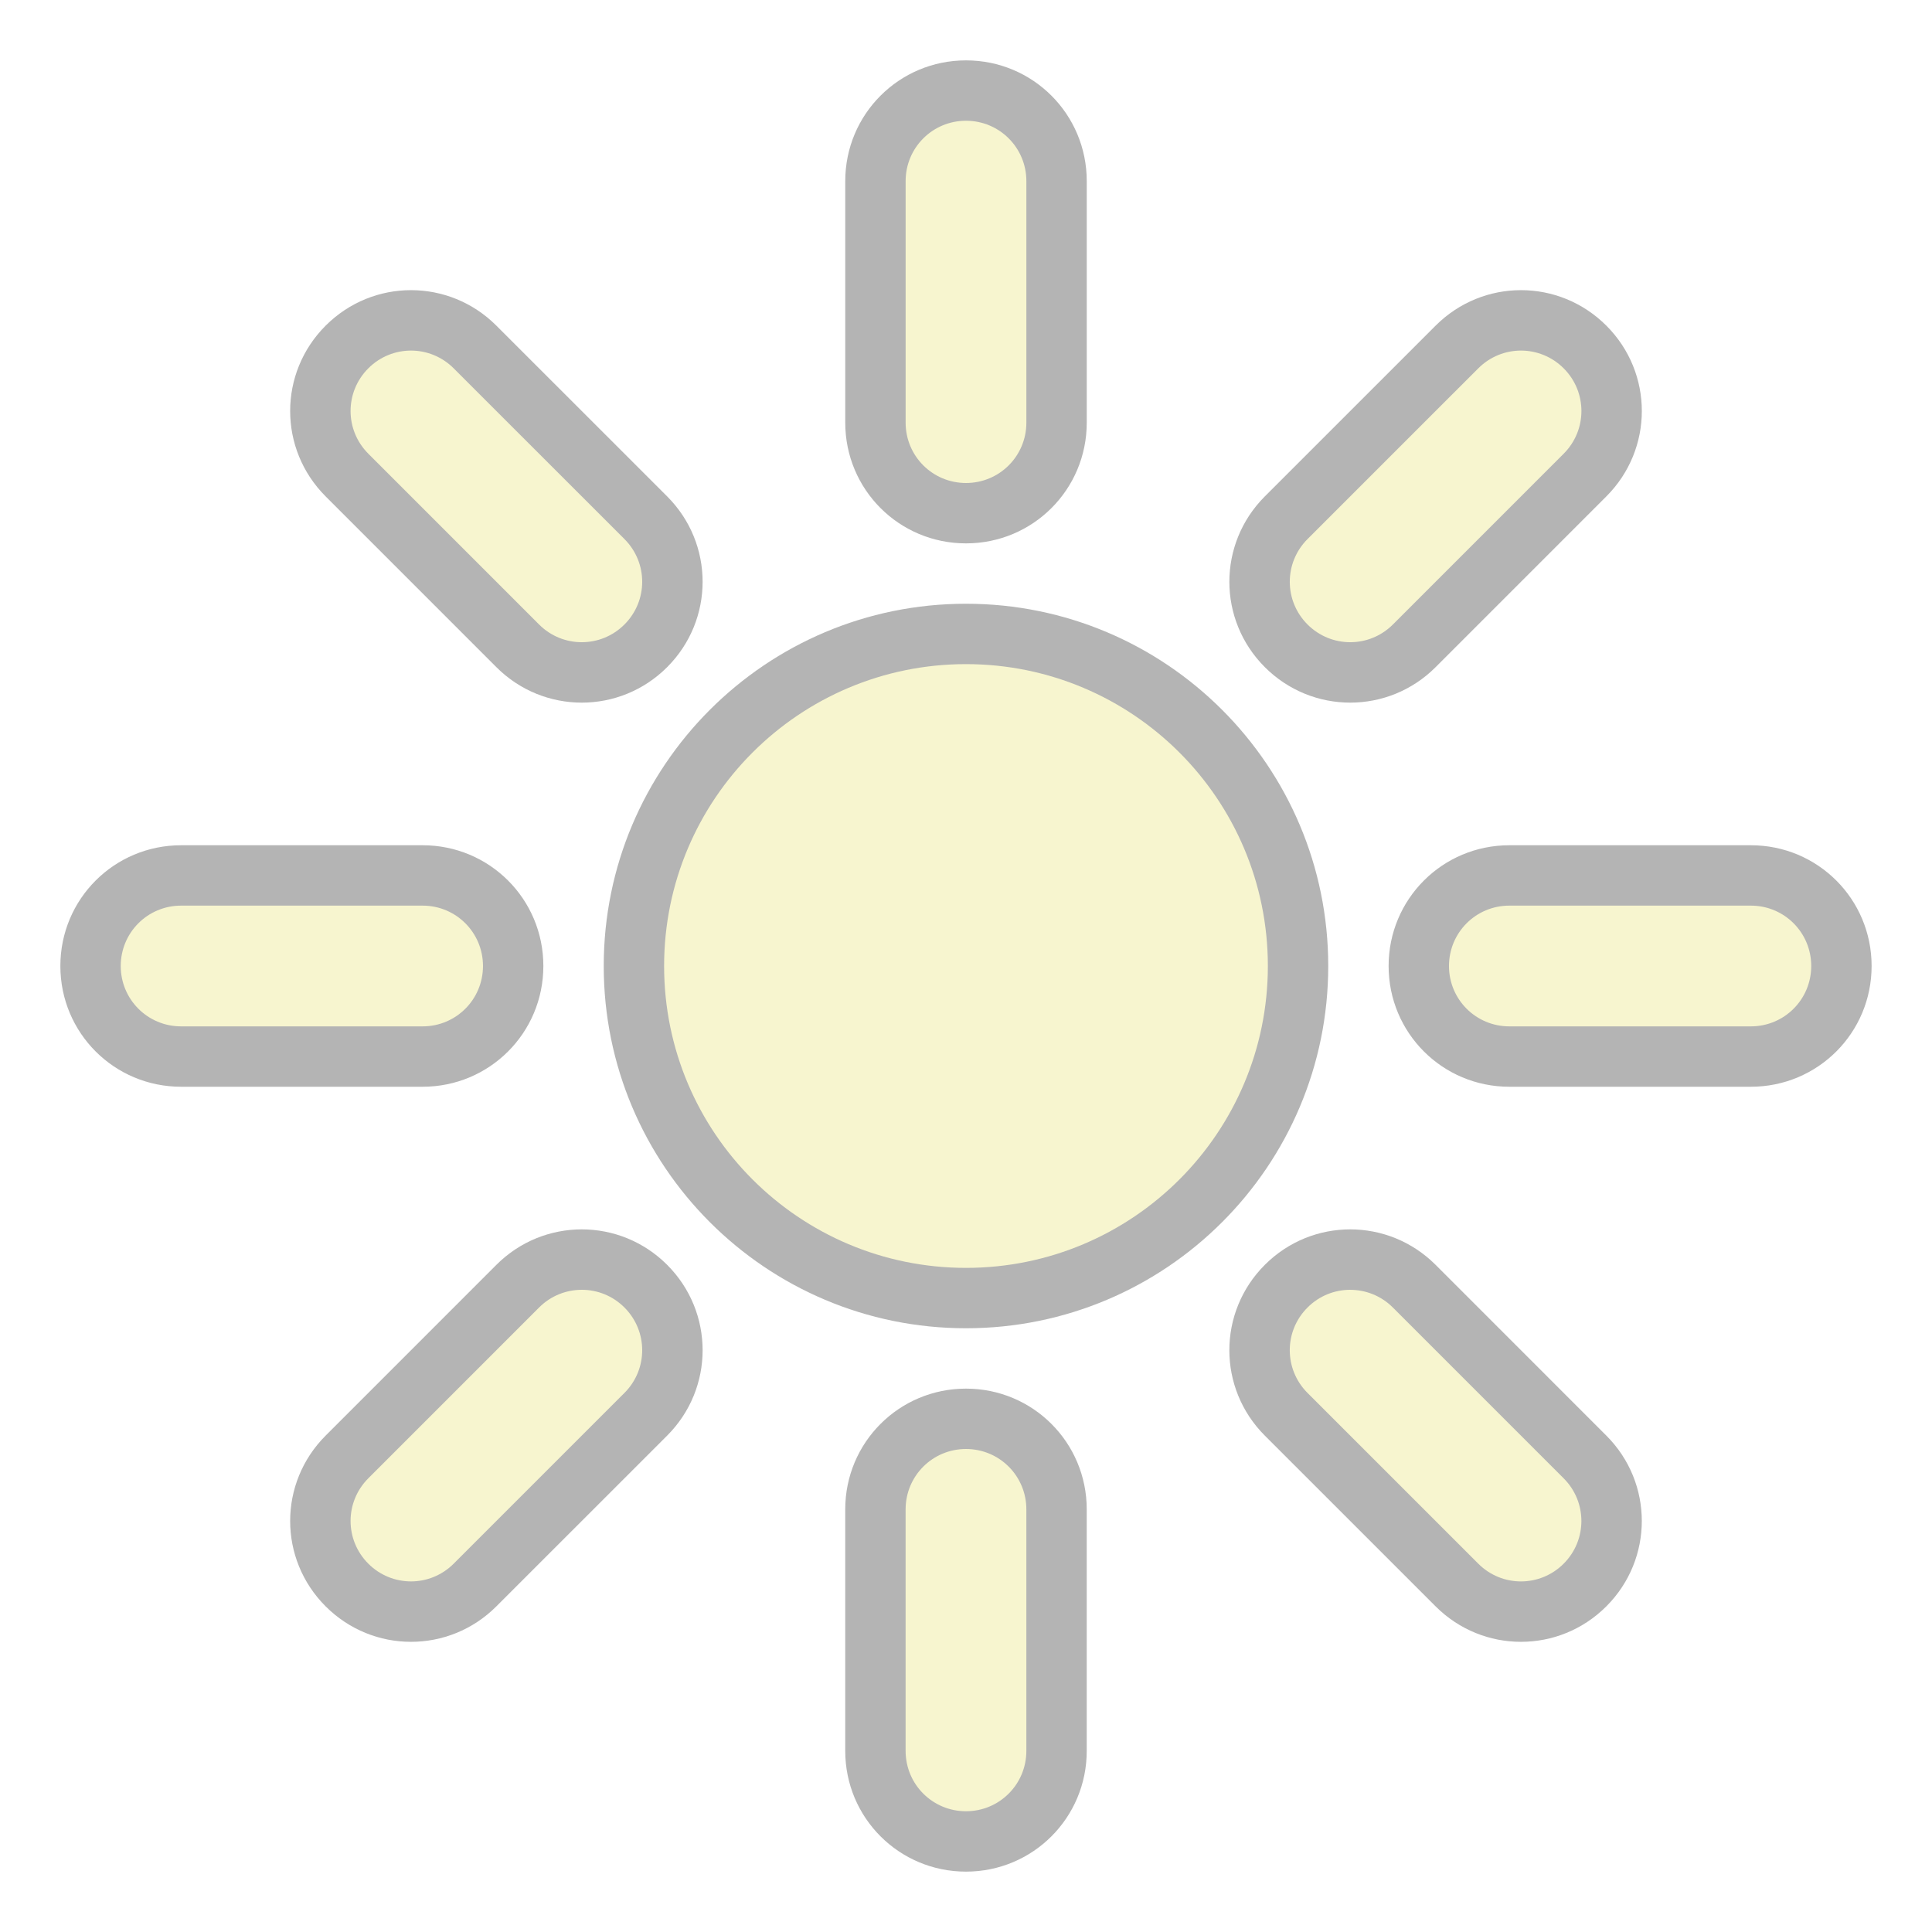
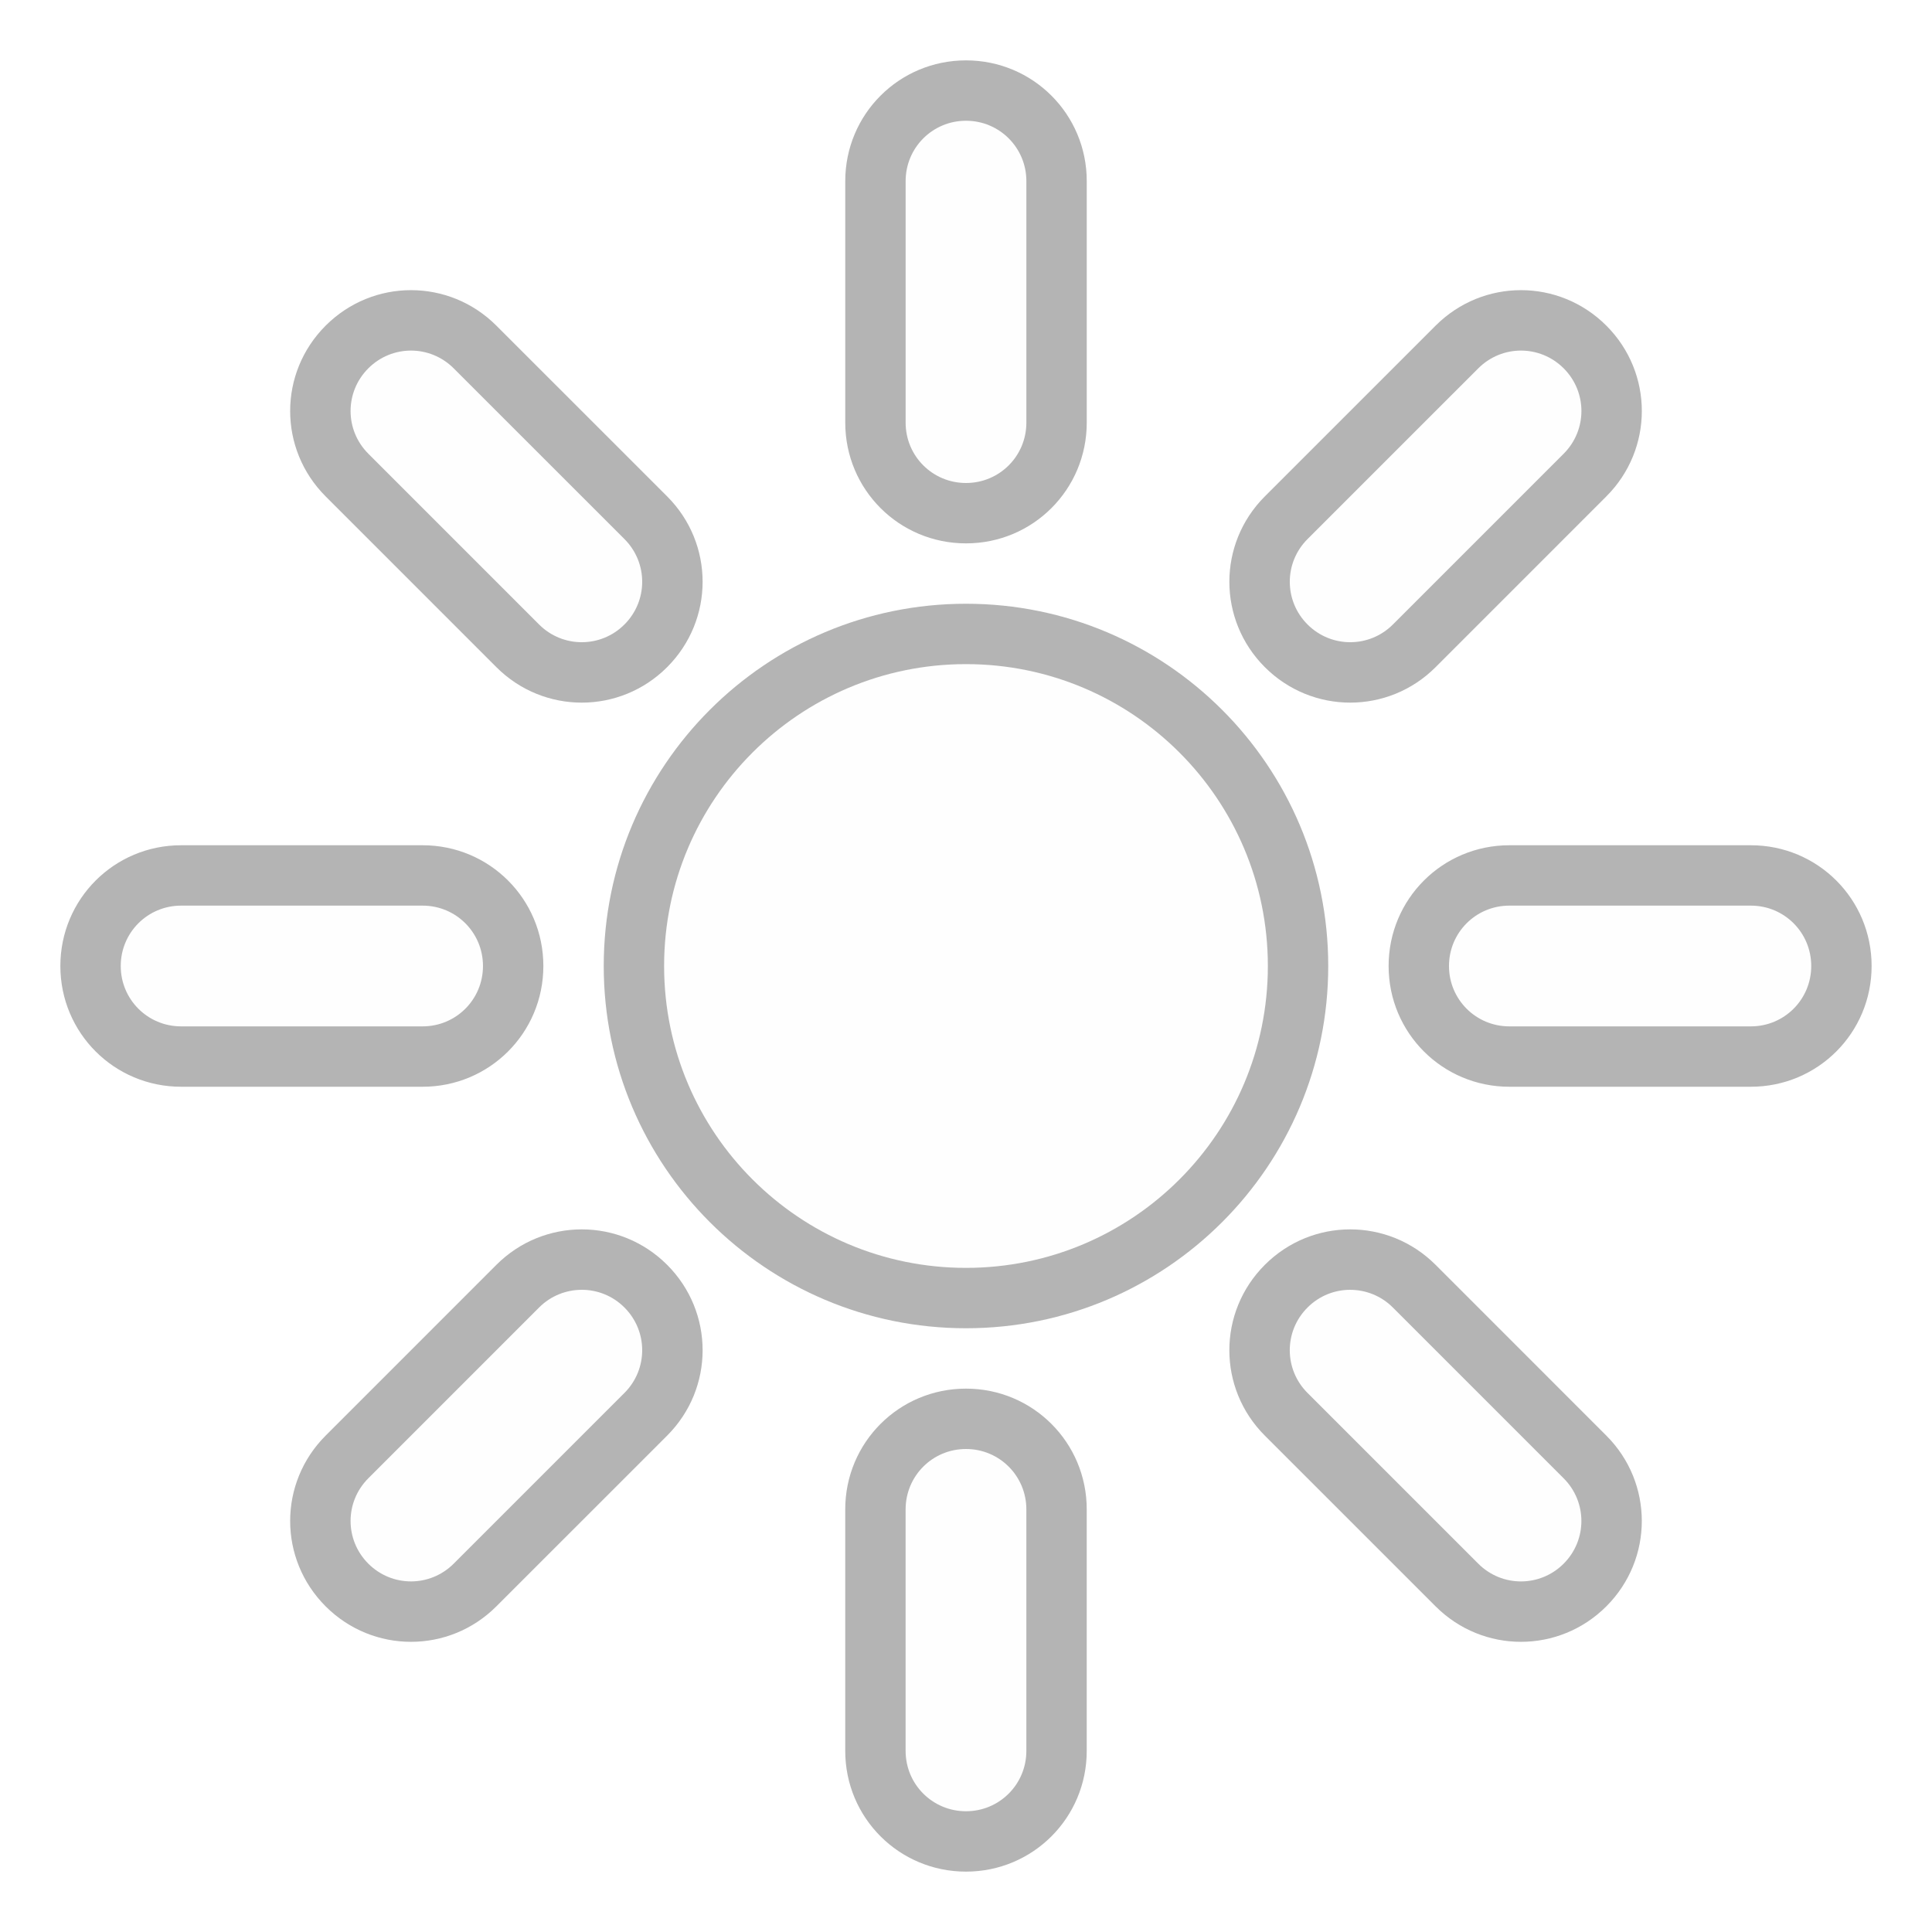
<svg xmlns="http://www.w3.org/2000/svg" height="128" viewBox="0 0 128 128" width="128">
  <path d="m64 4c-4.432 0-8 3.568-8 8v16c0 4.432 3.568 8 8 8s8-3.568 8-8v-16c0-4.432-3.568-8-8-8zm-36.77 15.223c-2.045 0-4.089.785-5.656 2.352-3.134 3.134-3.134 8.179 0 11.312l11.312 11.314c3.134 3.134 8.181 3.134 11.314 0s3.134-8.181 0-11.314l-11.314-11.312c-1.567-1.567-3.611-2.352-5.656-2.352zm73.539 0c-2.045 0-4.089.785-5.656 2.352l-11.314 11.312c-3.134 3.134-3.134 8.181 0 11.314s8.181 3.134 11.314 0l11.312-11.314c3.134-3.134 3.134-8.179 0-11.312-1.567-1.567-3.611-2.352-5.656-2.352zm-36.77 20.777a24 24 0 0 0 -24 24 24 24 0 0 0 24 24 24 24 0 0 0 24-24 24 24 0 0 0 -24-24zm-52 16c-4.432 0-8 3.568-8 8s3.568 8 8 8h16c4.432 0 8-3.568 8-8s-3.568-8-8-8zm88 0c-4.432 0-8 3.568-8 8s3.568 8 8 8h16c4.432 0 8-3.568 8-8s-3.568-8-8-8zm-61.455 25.449c-2.045 0-4.091.783-5.658 2.35l-11.312 11.314c-3.134 3.134-3.134 8.179 0 11.312 3.134 3.134 8.179 3.134 11.312 0l11.314-11.312c3.134-3.134 3.134-8.181 0-11.314-1.567-1.567-3.611-2.35-5.656-2.35zm50.91 0c-2.045 0-4.089.783-5.656 2.35-3.134 3.134-3.134 8.181 0 11.314l11.314 11.312c3.134 3.134 8.179 3.134 11.312 0s3.134-8.179 0-11.312l-11.312-11.314c-1.567-1.567-3.613-2.35-5.658-2.35zm-25.455 10.551c-4.432 0-8 3.568-8 8v16c0 4.432 3.568 8 8 8s8-3.568 8-8v-16c0-4.432-3.568-8-8-8z" fill-opacity=".294" stroke-linecap="round" stroke-linejoin="round" stroke-opacity=".988" stroke-width="2" />
-   <path d="m64 8c-2.216 0-4 1.784-4 4v16c0 2.216 1.784 4 4 4s4-1.784 4-4v-16c0-2.216-1.784-4-4-4zm-36.77 15.227c-1.022 0-2.045.392-2.828 1.176-1.567 1.567-1.567 4.089 0 5.656l11.312 11.314c1.567 1.567 4.091 1.567 5.658 0s1.567-4.091 0-5.658l-11.314-11.312c-.783-.783-1.806-1.176-2.828-1.176zm73.539 0c-1.022 0-2.045.392-2.828 1.176l-11.314 11.312c-1.567 1.567-1.567 4.091 0 5.658s4.091 1.567 5.658 0l11.313-11.314c1.567-1.567 1.567-4.089 0-5.656-.783-.783-1.806-1.176-2.828-1.176zm-36.77 20.773c-11.046 0-20 8.954-20 20 0 11.046 8.954 20 20 20s20-8.954 20-20c-0-11.046-8.954-20-20-20zm-52 16c-2.216 0-4 1.784-4 4s1.784 4 4 4h16c2.216 0 4-1.784 4-4s-1.784-4-4-4zm88 0c-2.216 0-4 1.784-4 4s1.784 4 4 4h16c2.216 0 4-1.784 4-4s-1.784-4-4-4zm-61.455 25.453c-1.022 0-2.047.39-2.83 1.174l-11.312 11.314c-1.567 1.567-1.567 4.089 0 5.656 1.567 1.567 4.089 1.567 5.656 0l11.314-11.313c1.567-1.567 1.567-4.091 0-5.658-.783-.783-1.806-1.174-2.828-1.174zm50.91 0c-1.022 0-2.045.39-2.828 1.174-1.567 1.567-1.567 4.091 0 5.658l11.314 11.313c1.567 1.567 4.089 1.567 5.656 0 1.567-1.567 1.567-4.089 0-5.656l-11.313-11.314c-.783-.783-1.808-1.174-2.83-1.174zm-25.455 10.547c-2.216 0-4 1.784-4 4v16c0 2.216 1.784 4 4 4s4-1.784 4-4v-16c0-2.216-1.784-4-4-4z" fill="#f7f5cf" />
+   <path d="m64 8c-2.216 0-4 1.784-4 4v16c0 2.216 1.784 4 4 4s4-1.784 4-4v-16c0-2.216-1.784-4-4-4zm-36.77 15.227c-1.022 0-2.045.392-2.828 1.176-1.567 1.567-1.567 4.089 0 5.656l11.312 11.314c1.567 1.567 4.091 1.567 5.658 0s1.567-4.091 0-5.658l-11.314-11.312c-.783-.783-1.806-1.176-2.828-1.176zm73.539 0c-1.022 0-2.045.392-2.828 1.176l-11.314 11.312c-1.567 1.567-1.567 4.091 0 5.658s4.091 1.567 5.658 0l11.313-11.314c1.567-1.567 1.567-4.089 0-5.656-.783-.783-1.806-1.176-2.828-1.176zm-36.77 20.773c-11.046 0-20 8.954-20 20 0 11.046 8.954 20 20 20s20-8.954 20-20c-0-11.046-8.954-20-20-20zm-52 16c-2.216 0-4 1.784-4 4s1.784 4 4 4h16c2.216 0 4-1.784 4-4s-1.784-4-4-4zm88 0c-2.216 0-4 1.784-4 4s1.784 4 4 4h16c2.216 0 4-1.784 4-4s-1.784-4-4-4zm-61.455 25.453c-1.022 0-2.047.39-2.83 1.174l-11.312 11.314c-1.567 1.567-1.567 4.089 0 5.656 1.567 1.567 4.089 1.567 5.656 0l11.314-11.313c1.567-1.567 1.567-4.091 0-5.658-.783-.783-1.806-1.174-2.828-1.174zm50.91 0c-1.022 0-2.045.39-2.828 1.174-1.567 1.567-1.567 4.091 0 5.658l11.314 11.313c1.567 1.567 4.089 1.567 5.656 0 1.567-1.567 1.567-4.089 0-5.656l-11.313-11.314c-.783-.783-1.808-1.174-2.83-1.174zm-25.455 10.547c-2.216 0-4 1.784-4 4v16c0 2.216 1.784 4 4 4s4-1.784 4-4v-16c0-2.216-1.784-4-4-4z" fill="#fefefe" />
</svg>
